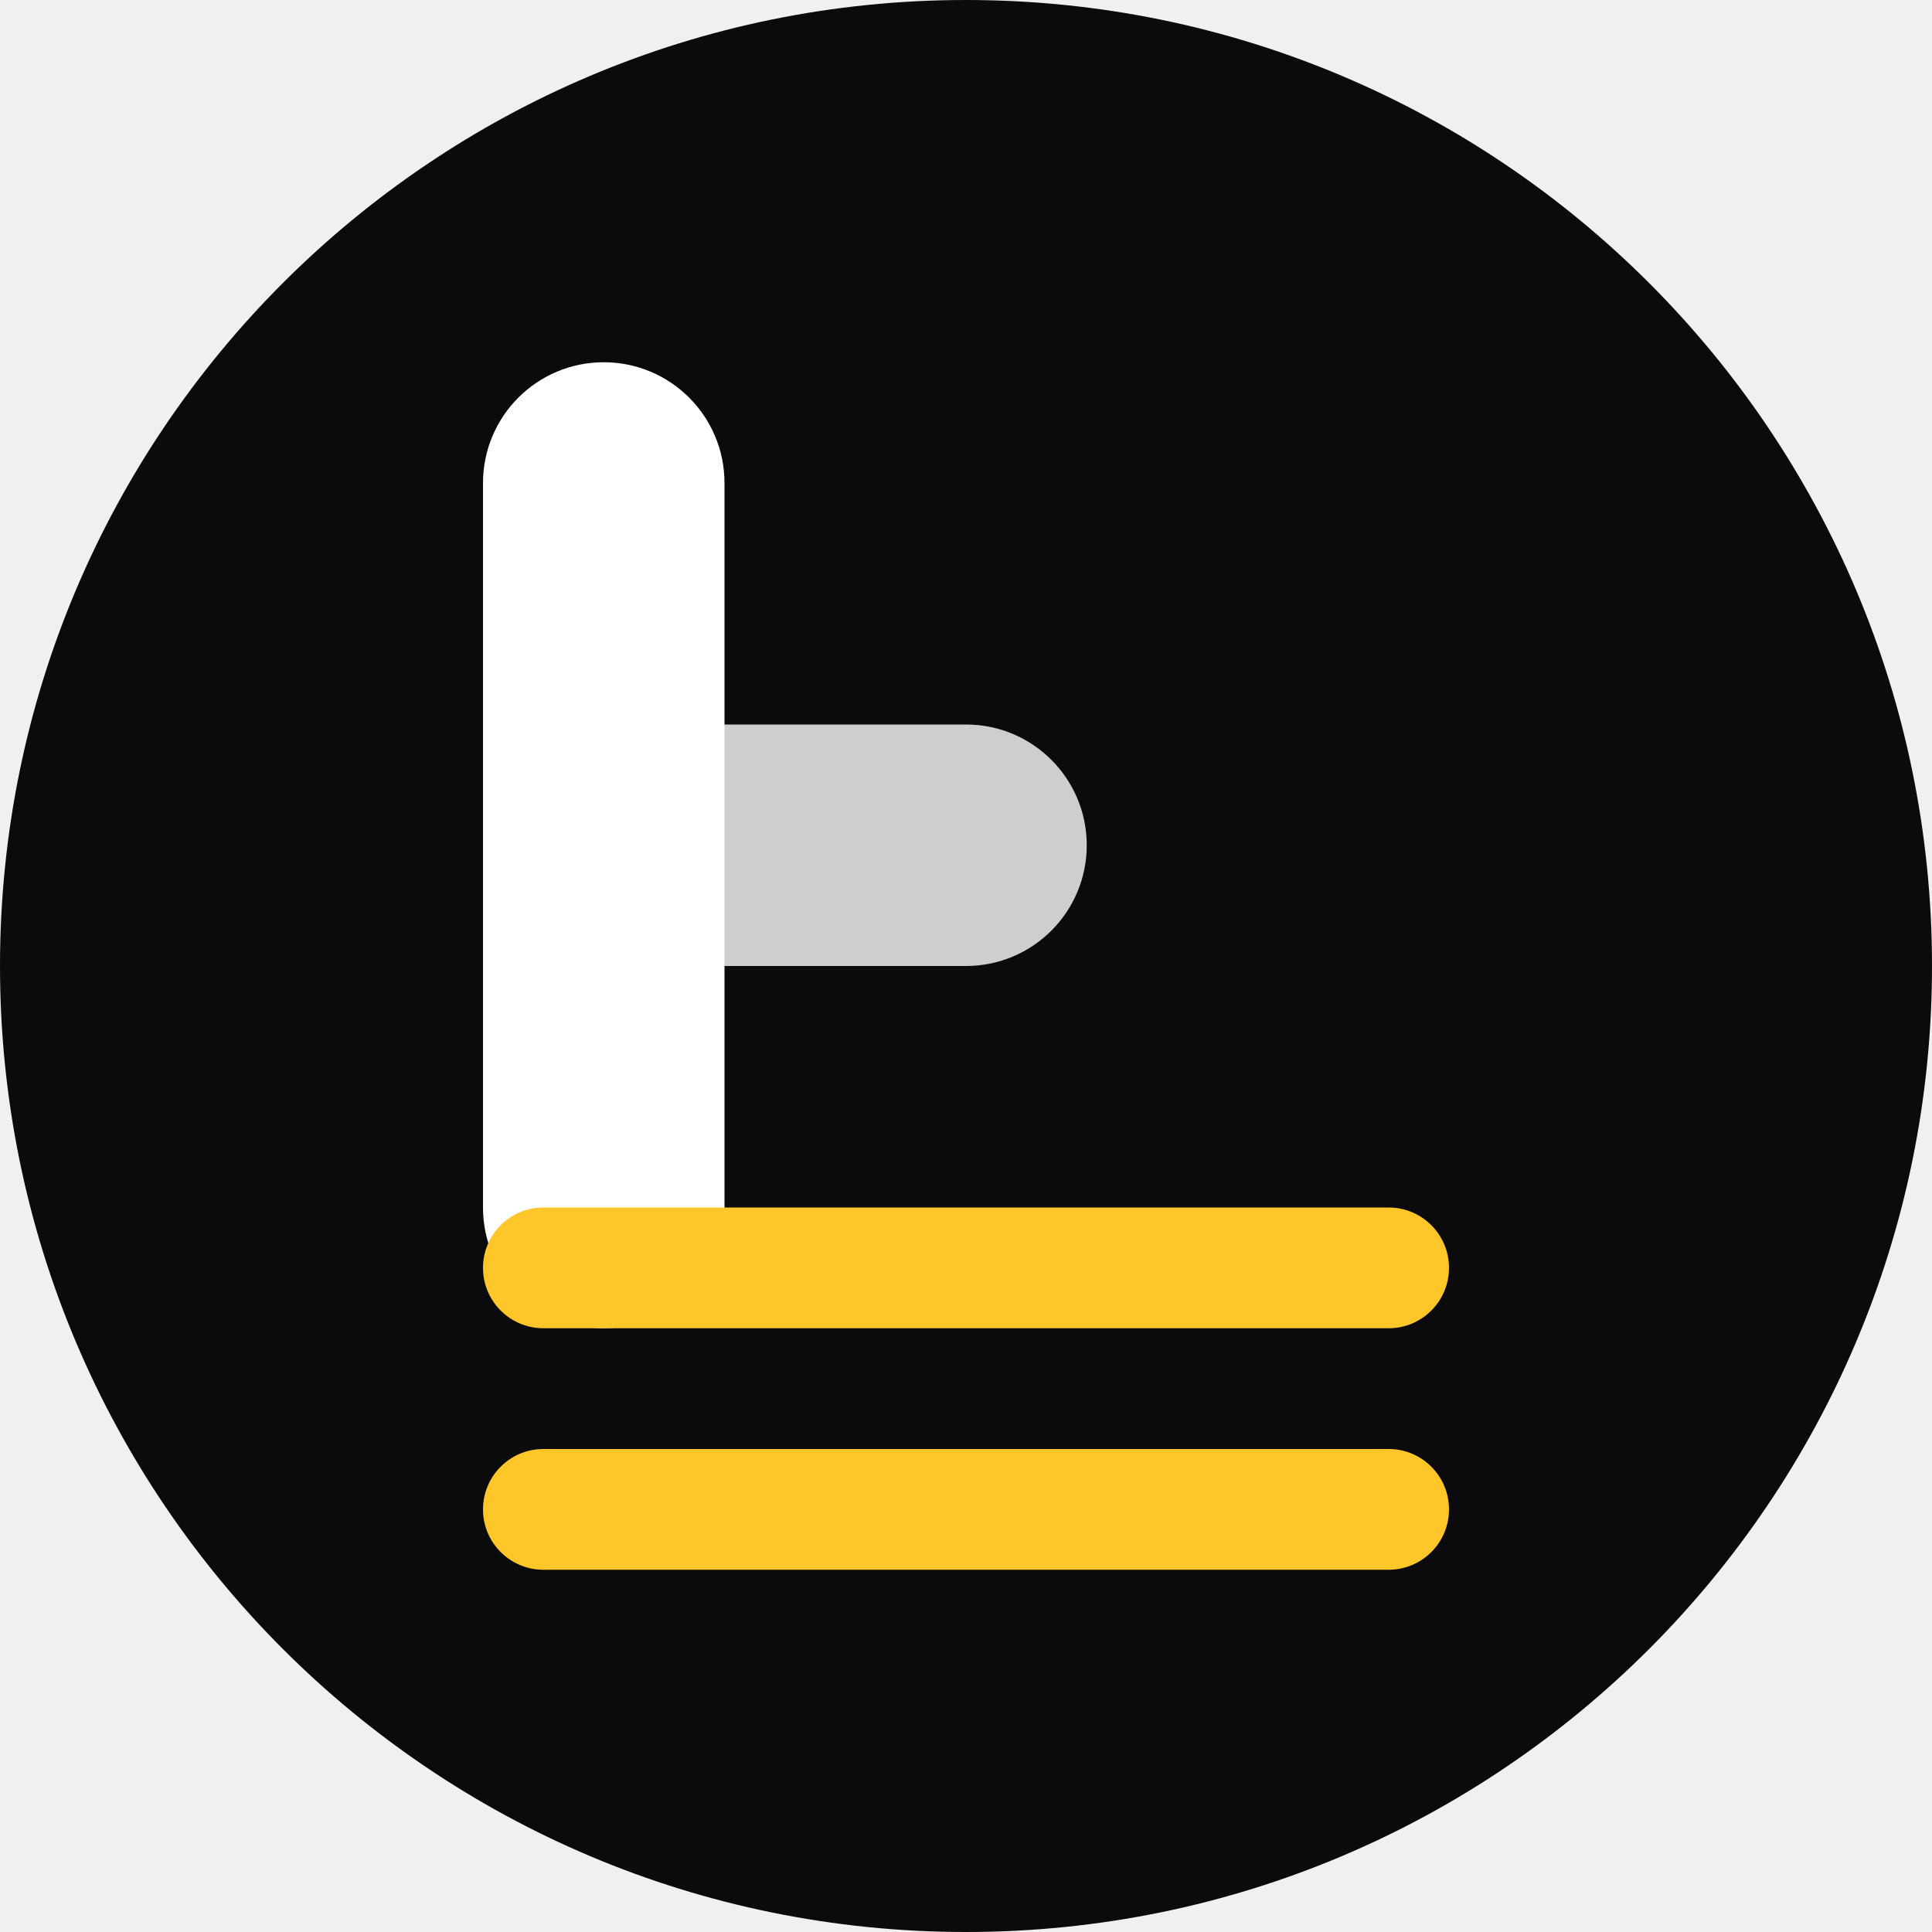
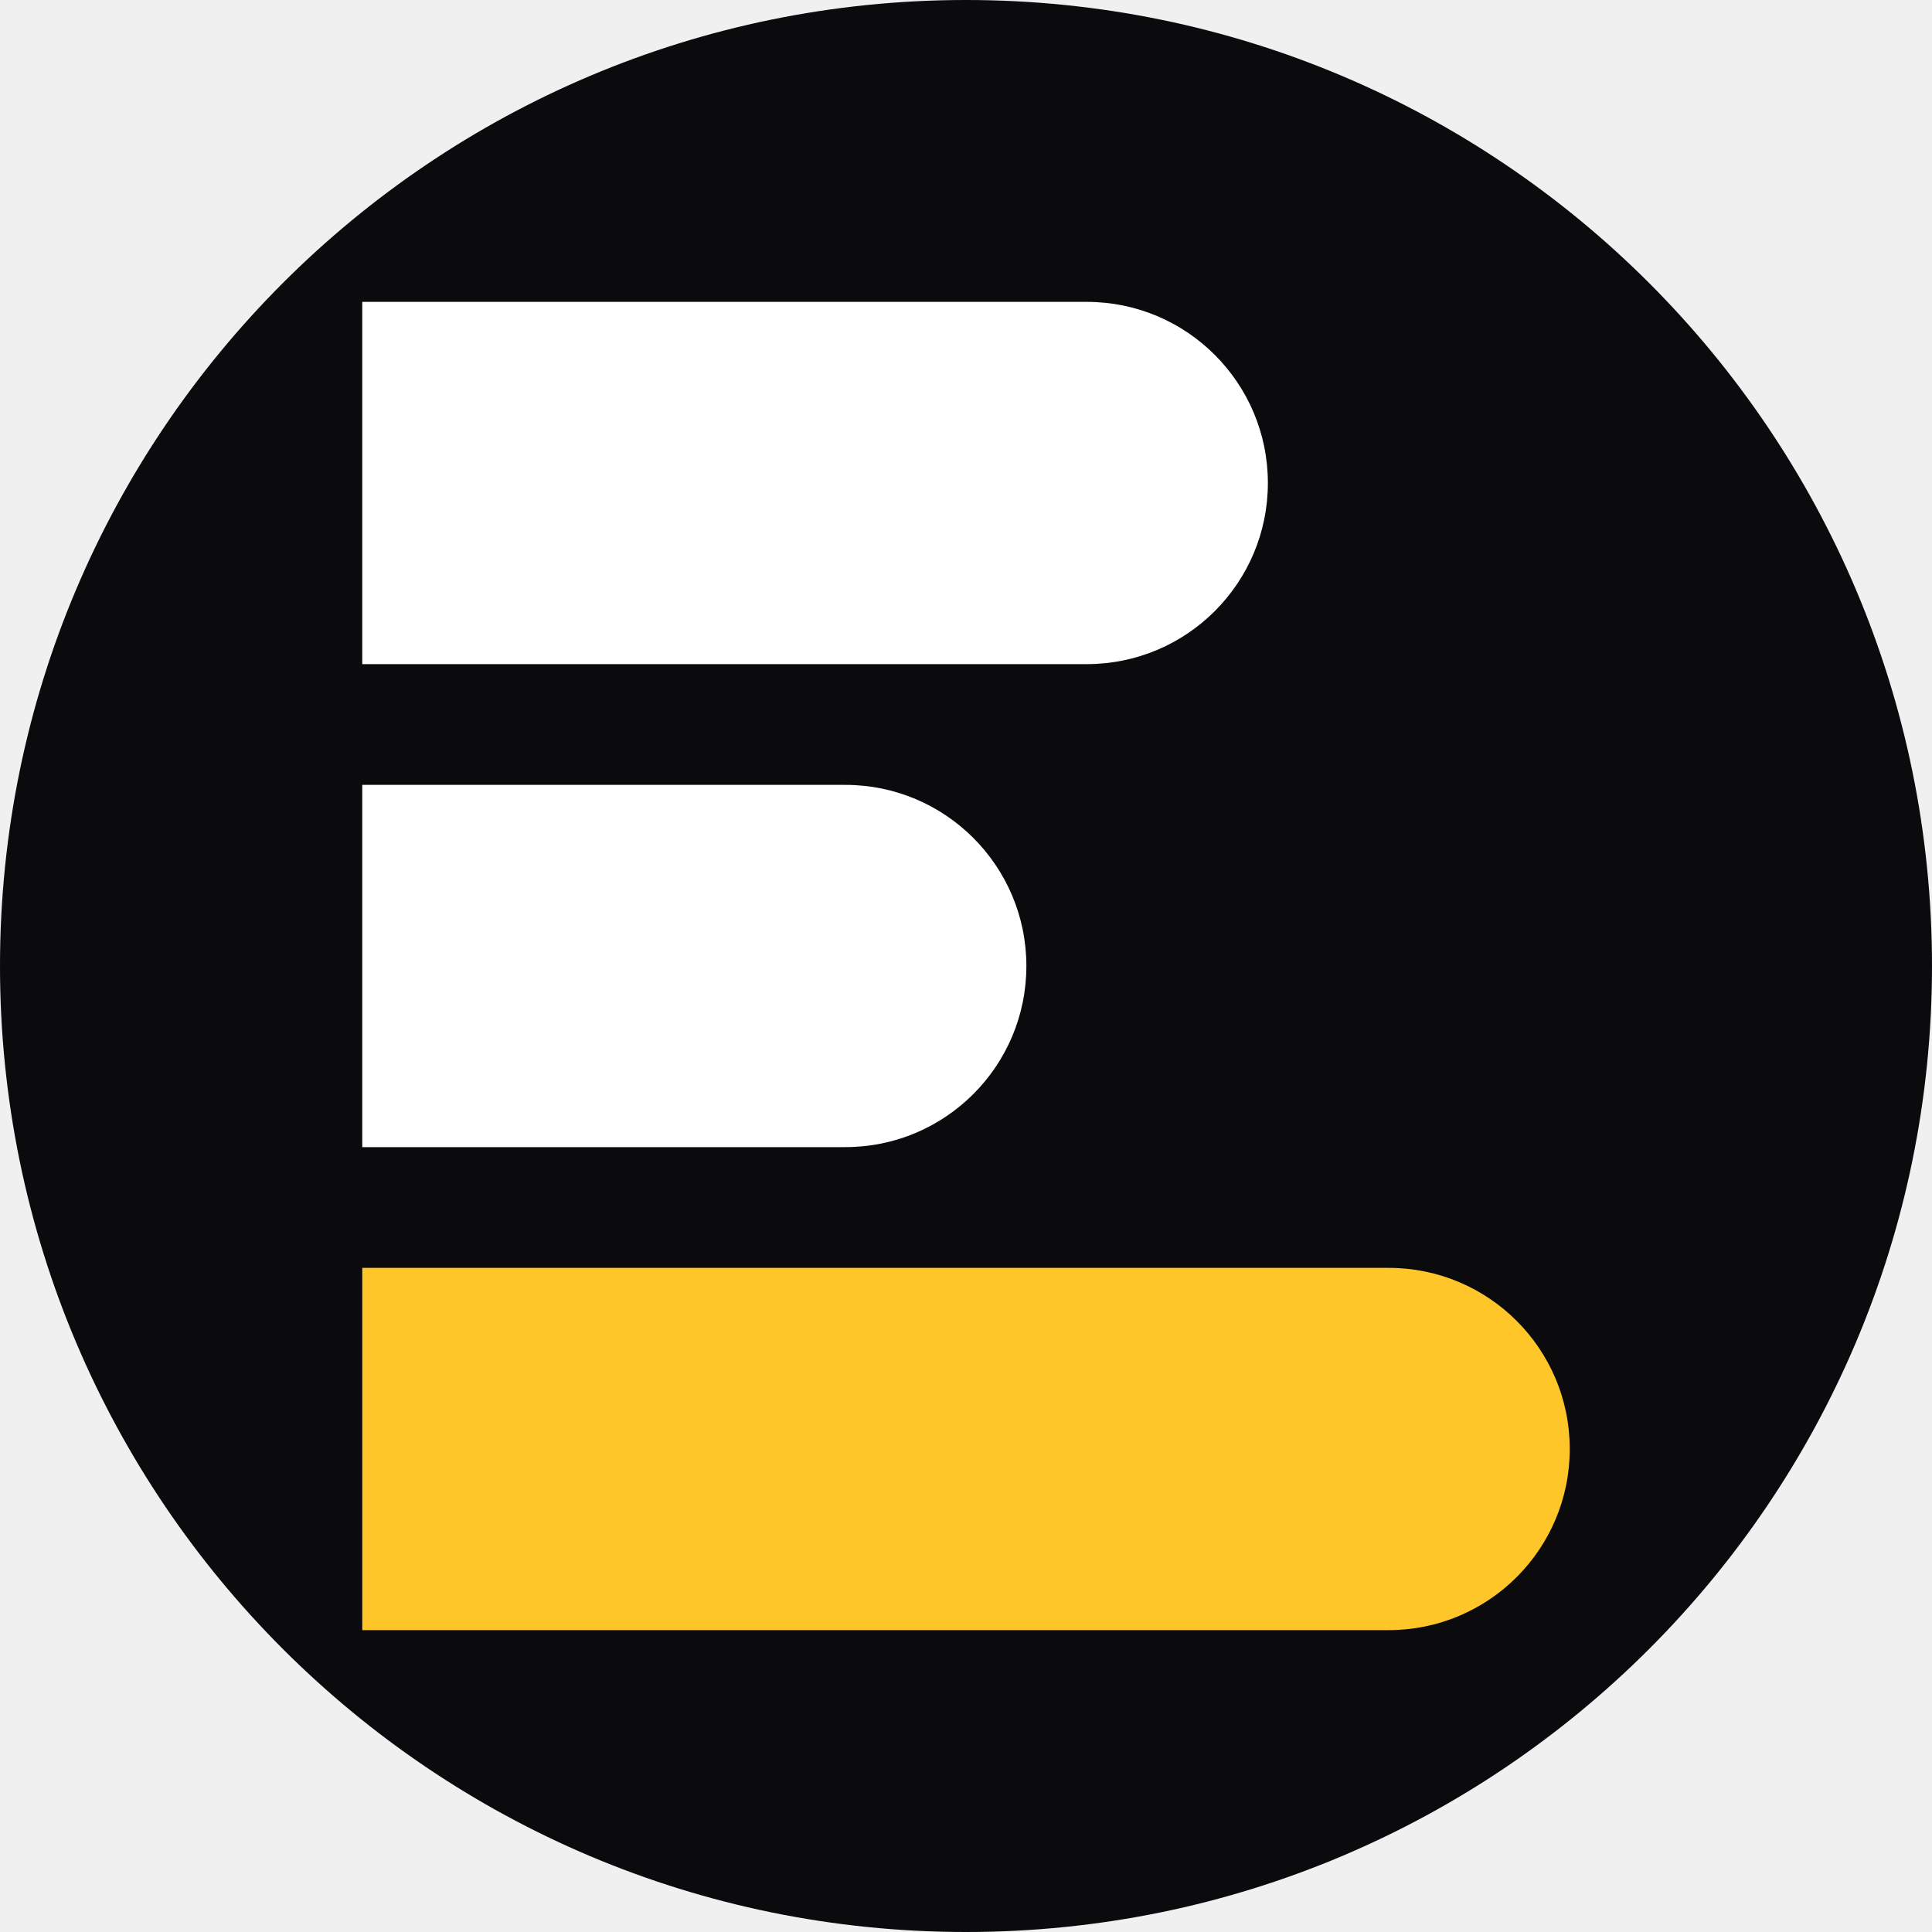
<svg xmlns="http://www.w3.org/2000/svg" viewBox="0 0 128 128" width="128" height="128" role="img" aria-label="Ledgendary">
  <circle cx="64" cy="64" r="64" fill="#0b0b0d" />
-   <rect x="32" y="24" width="16" height="64" rx="8" fill="#ffffff" />
-   <rect x="32" y="48" width="40" height="16" rx="8" fill="#ffffff" opacity="0.8" />
-   <rect x="32" y="80" width="64" height="8" rx="4" fill="#ffc629" />
-   <rect x="32" y="96" width="64" height="8" rx="4" fill="#ffc629" />
+   <path d="M24 20H72A12 12 0 0 1 72 44H24H24V20Z" fill="#ffffff" />
+   <path d="M24 52H56A12 12 0 0 1 56 76H24H24V52Z" fill="#ffffff" />
+   <path d="M24 84H92A12 12 0 0 1 92 108H24H24V84Z" fill="#ffc629" />
</svg>
